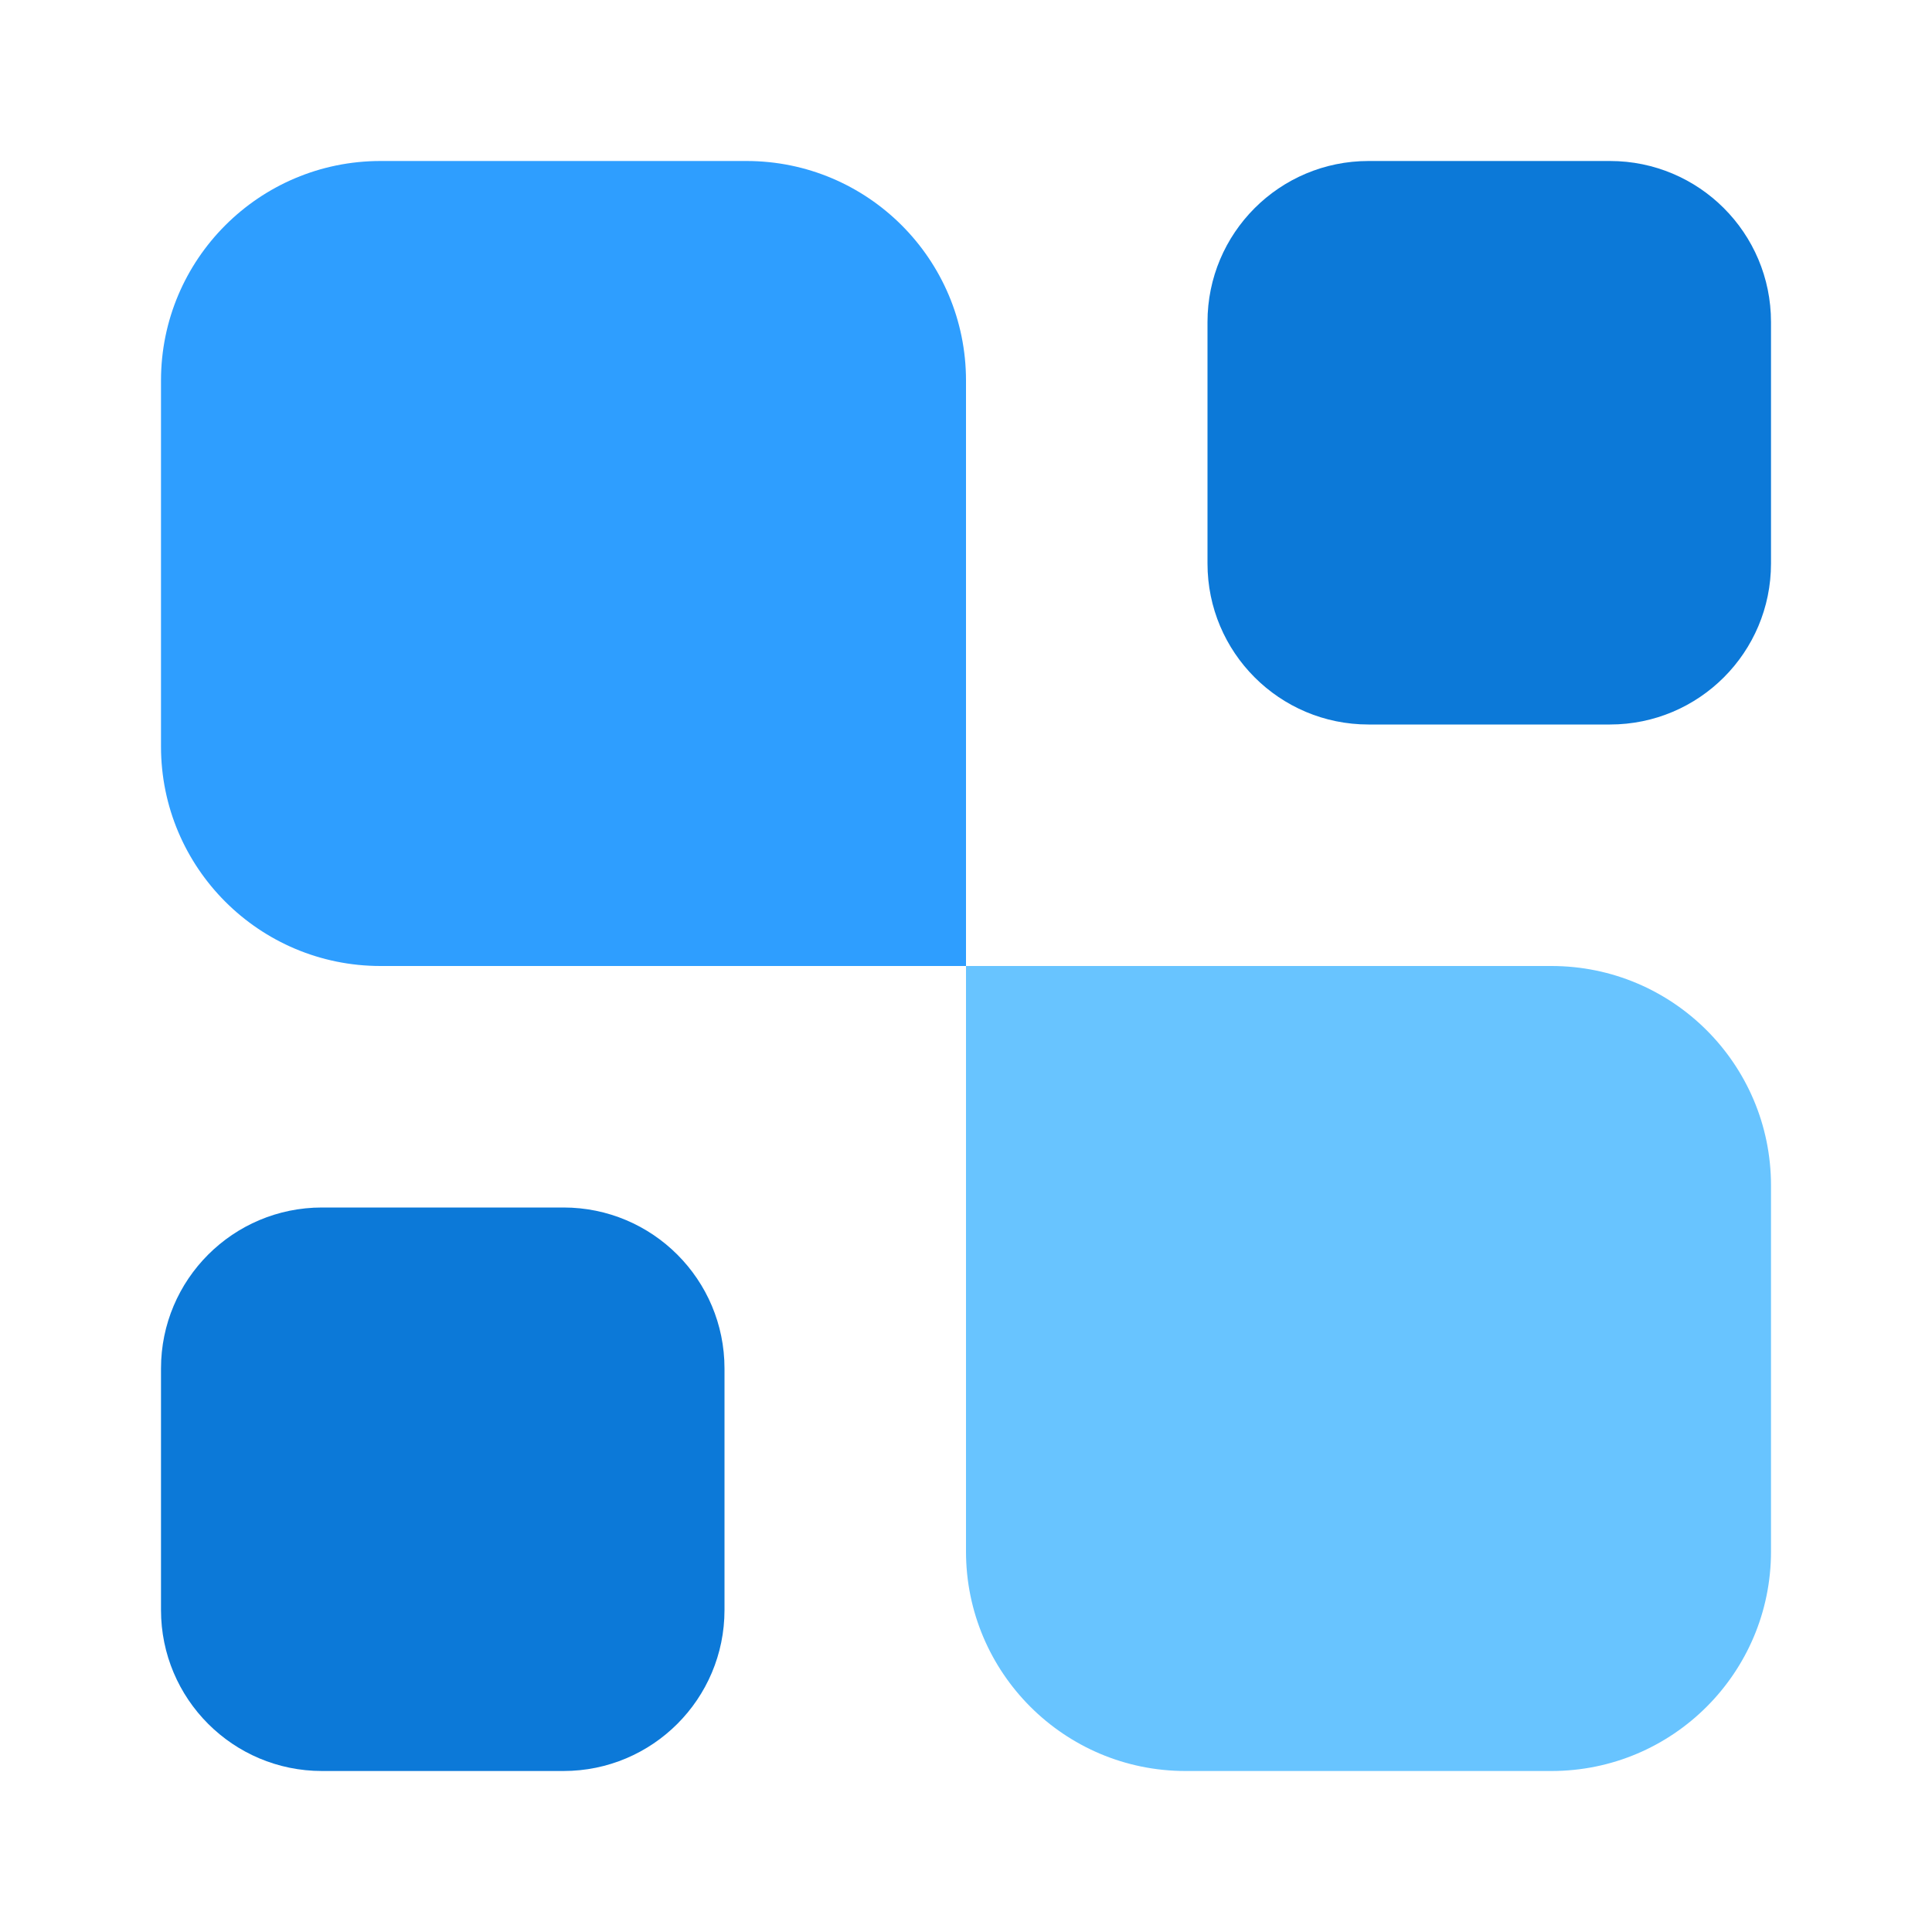
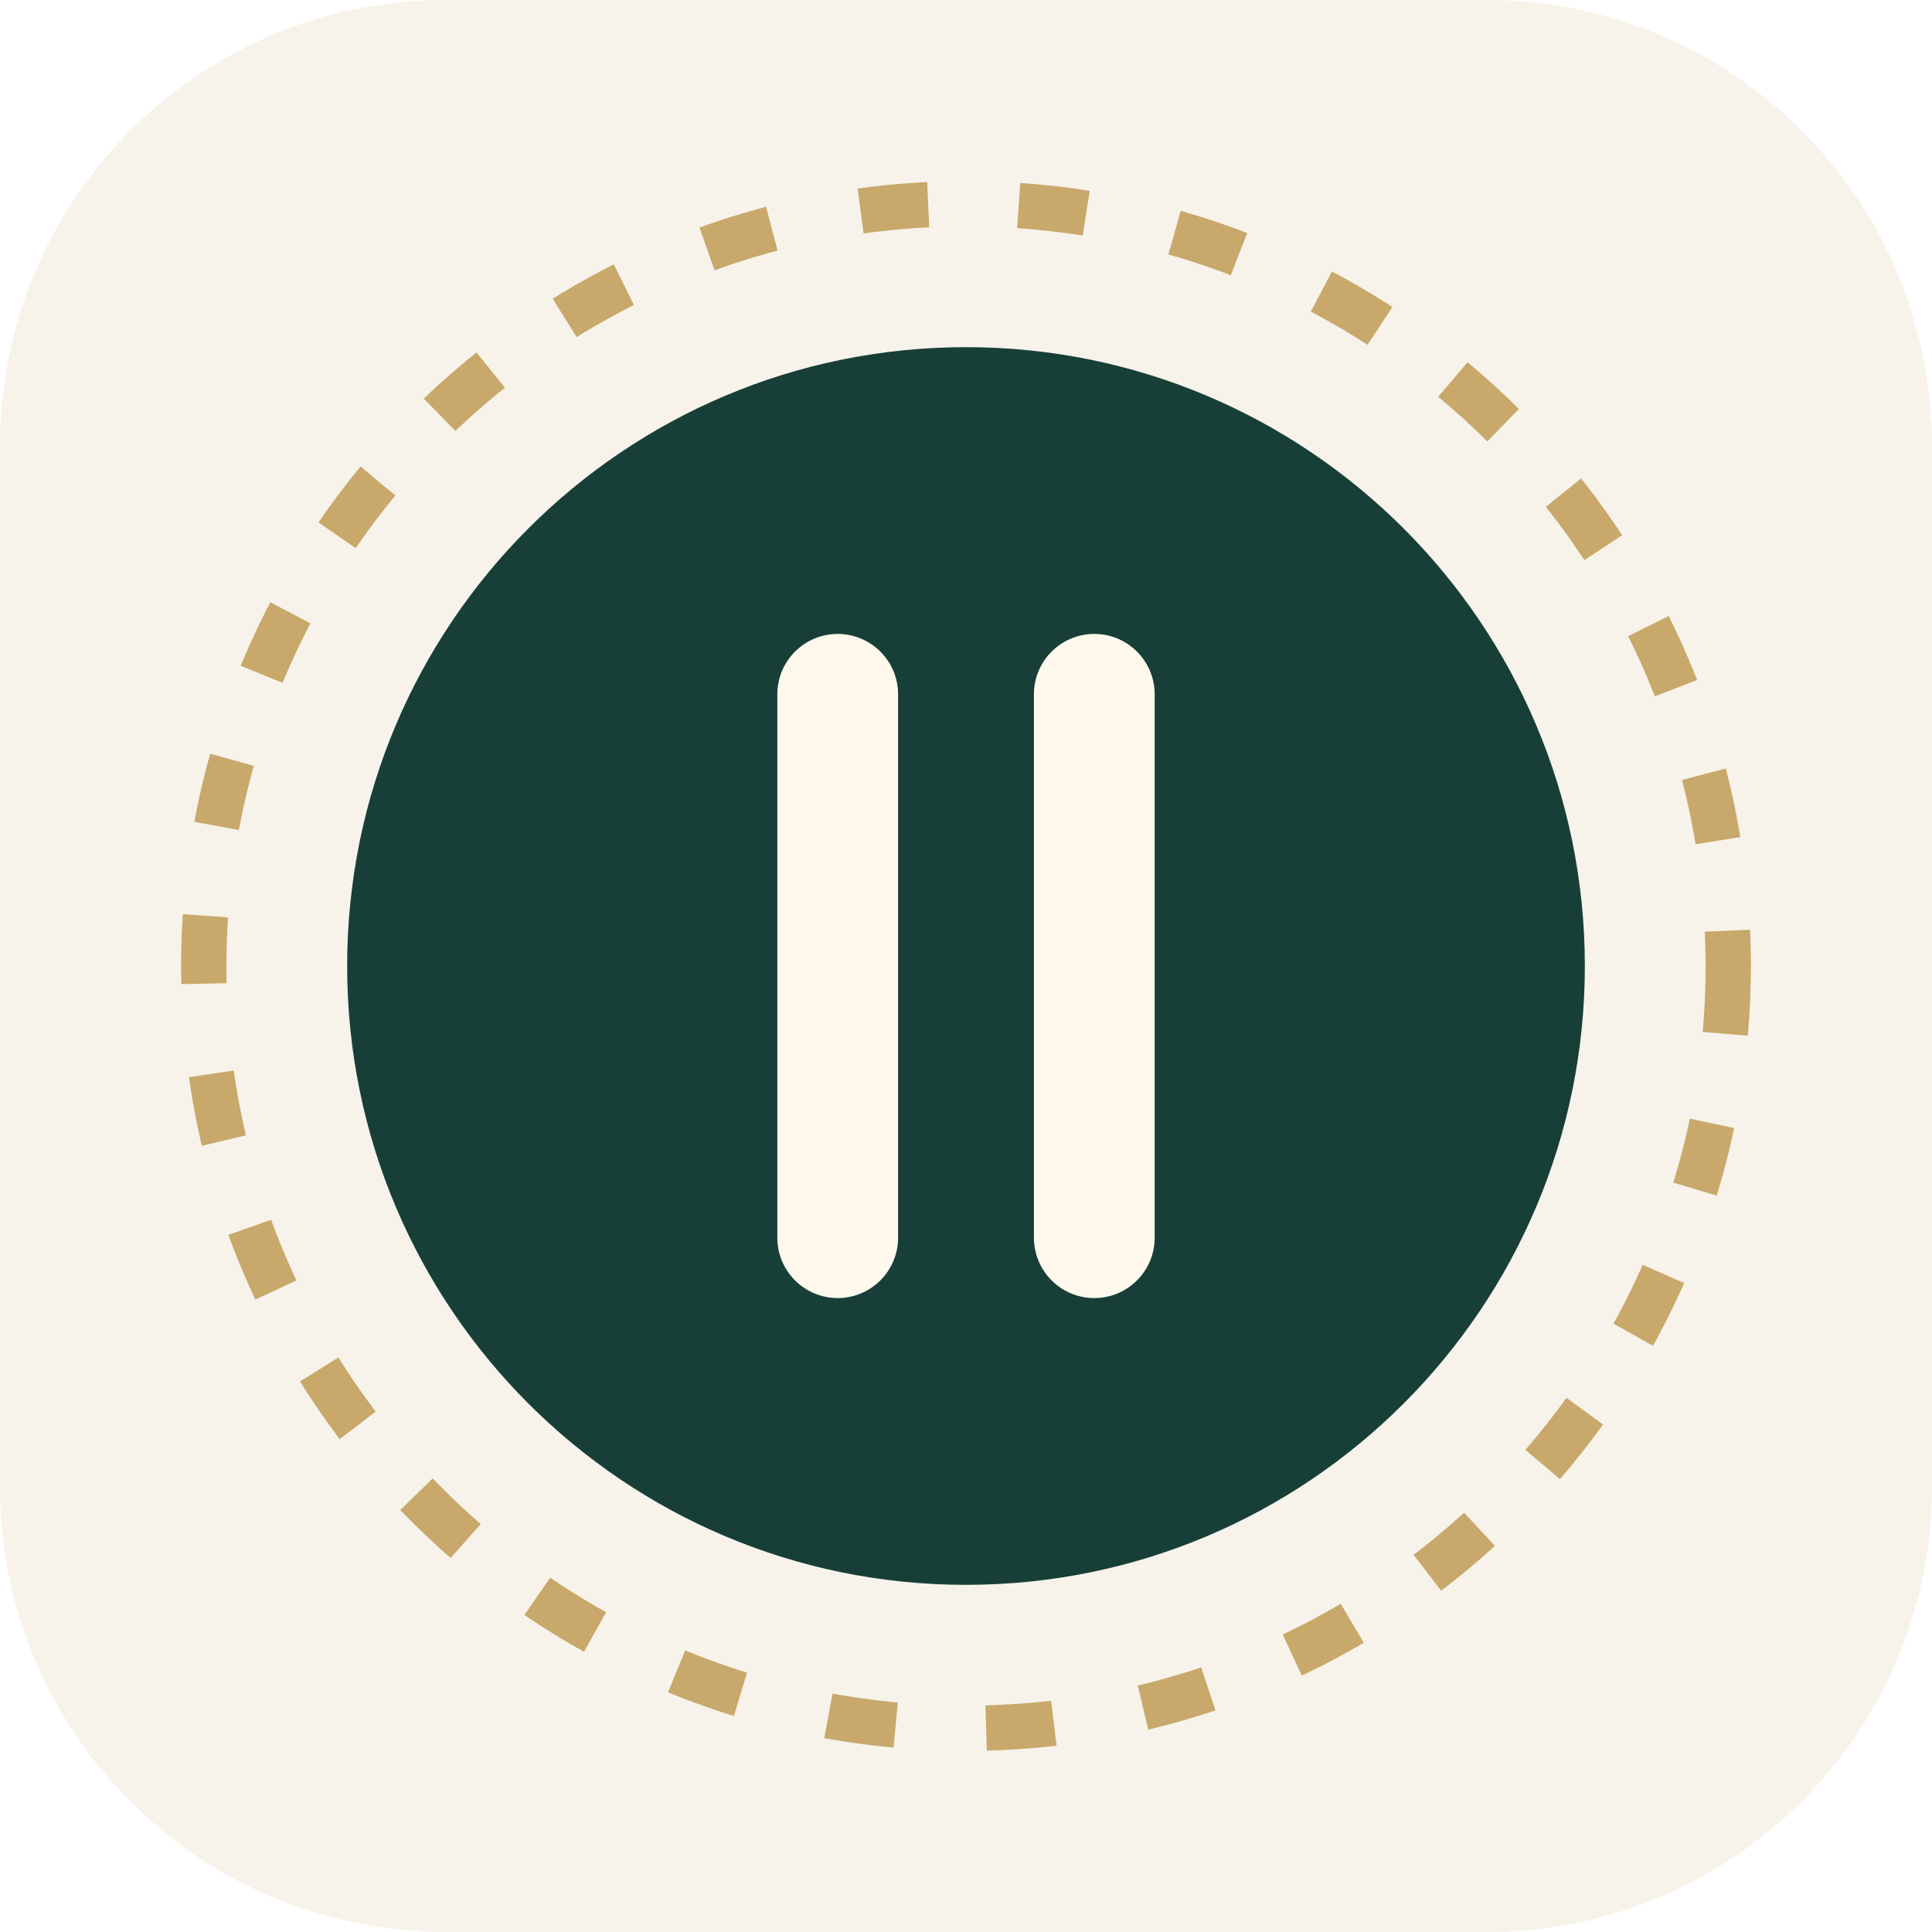
- <svg xmlns="http://www.w3.org/2000/svg" width="24" height="24" viewBox="0 0 24 24" fill="none">
-   <path d="M22 19.273C22 20.779 20.779 22 19.273 22H14.727C13.221 22 12 20.779 12 19.273V12H19.273C20.779 12 22 13.221 22 14.727V19.273Z" fill="#68C4FF" />
-   <path d="M20 2C21.105 2 22 2.895 22 4V7C22 8.105 21.105 9 20 9H17C15.895 9 15 8.105 15 7V4C15 2.895 15.895 2 17 2H20Z" fill="#0C79D8" />
-   <path d="M7 15C8.105 15 9 15.895 9 17V20C9 21.105 8.105 22 7 22H4C2.895 22 2 21.105 2 20V17C2 15.895 2.895 15 4 15H7Z" fill="#0C79D8" />
-   <path d="M12 12H4.727C3.221 12 2 10.779 2 9.273V4.727C2 3.221 3.221 2 4.727 2H9.273C10.779 2 12 3.221 12 4.727V12Z" fill="#2E9EFF" />
+ <svg xmlns="http://www.w3.org/2000/svg" width="512" height="512" viewBox="0 0 512 512" fill="none">
+   <rect width="512" height="512" rx="118" fill="#F7F3EA" />
+   <circle cx="256" cy="256" r="164" fill="#173F38" />
+   <rect x="206" y="168" width="32" height="176" rx="16" fill="#FFF9ED" />
+   <rect x="274" y="168" width="32" height="176" rx="16" fill="#FFF9ED" />
+   <circle cx="256" cy="256" r="202" stroke="#C8A86B" stroke-width="12" stroke-dasharray="18 24" />
</svg>
